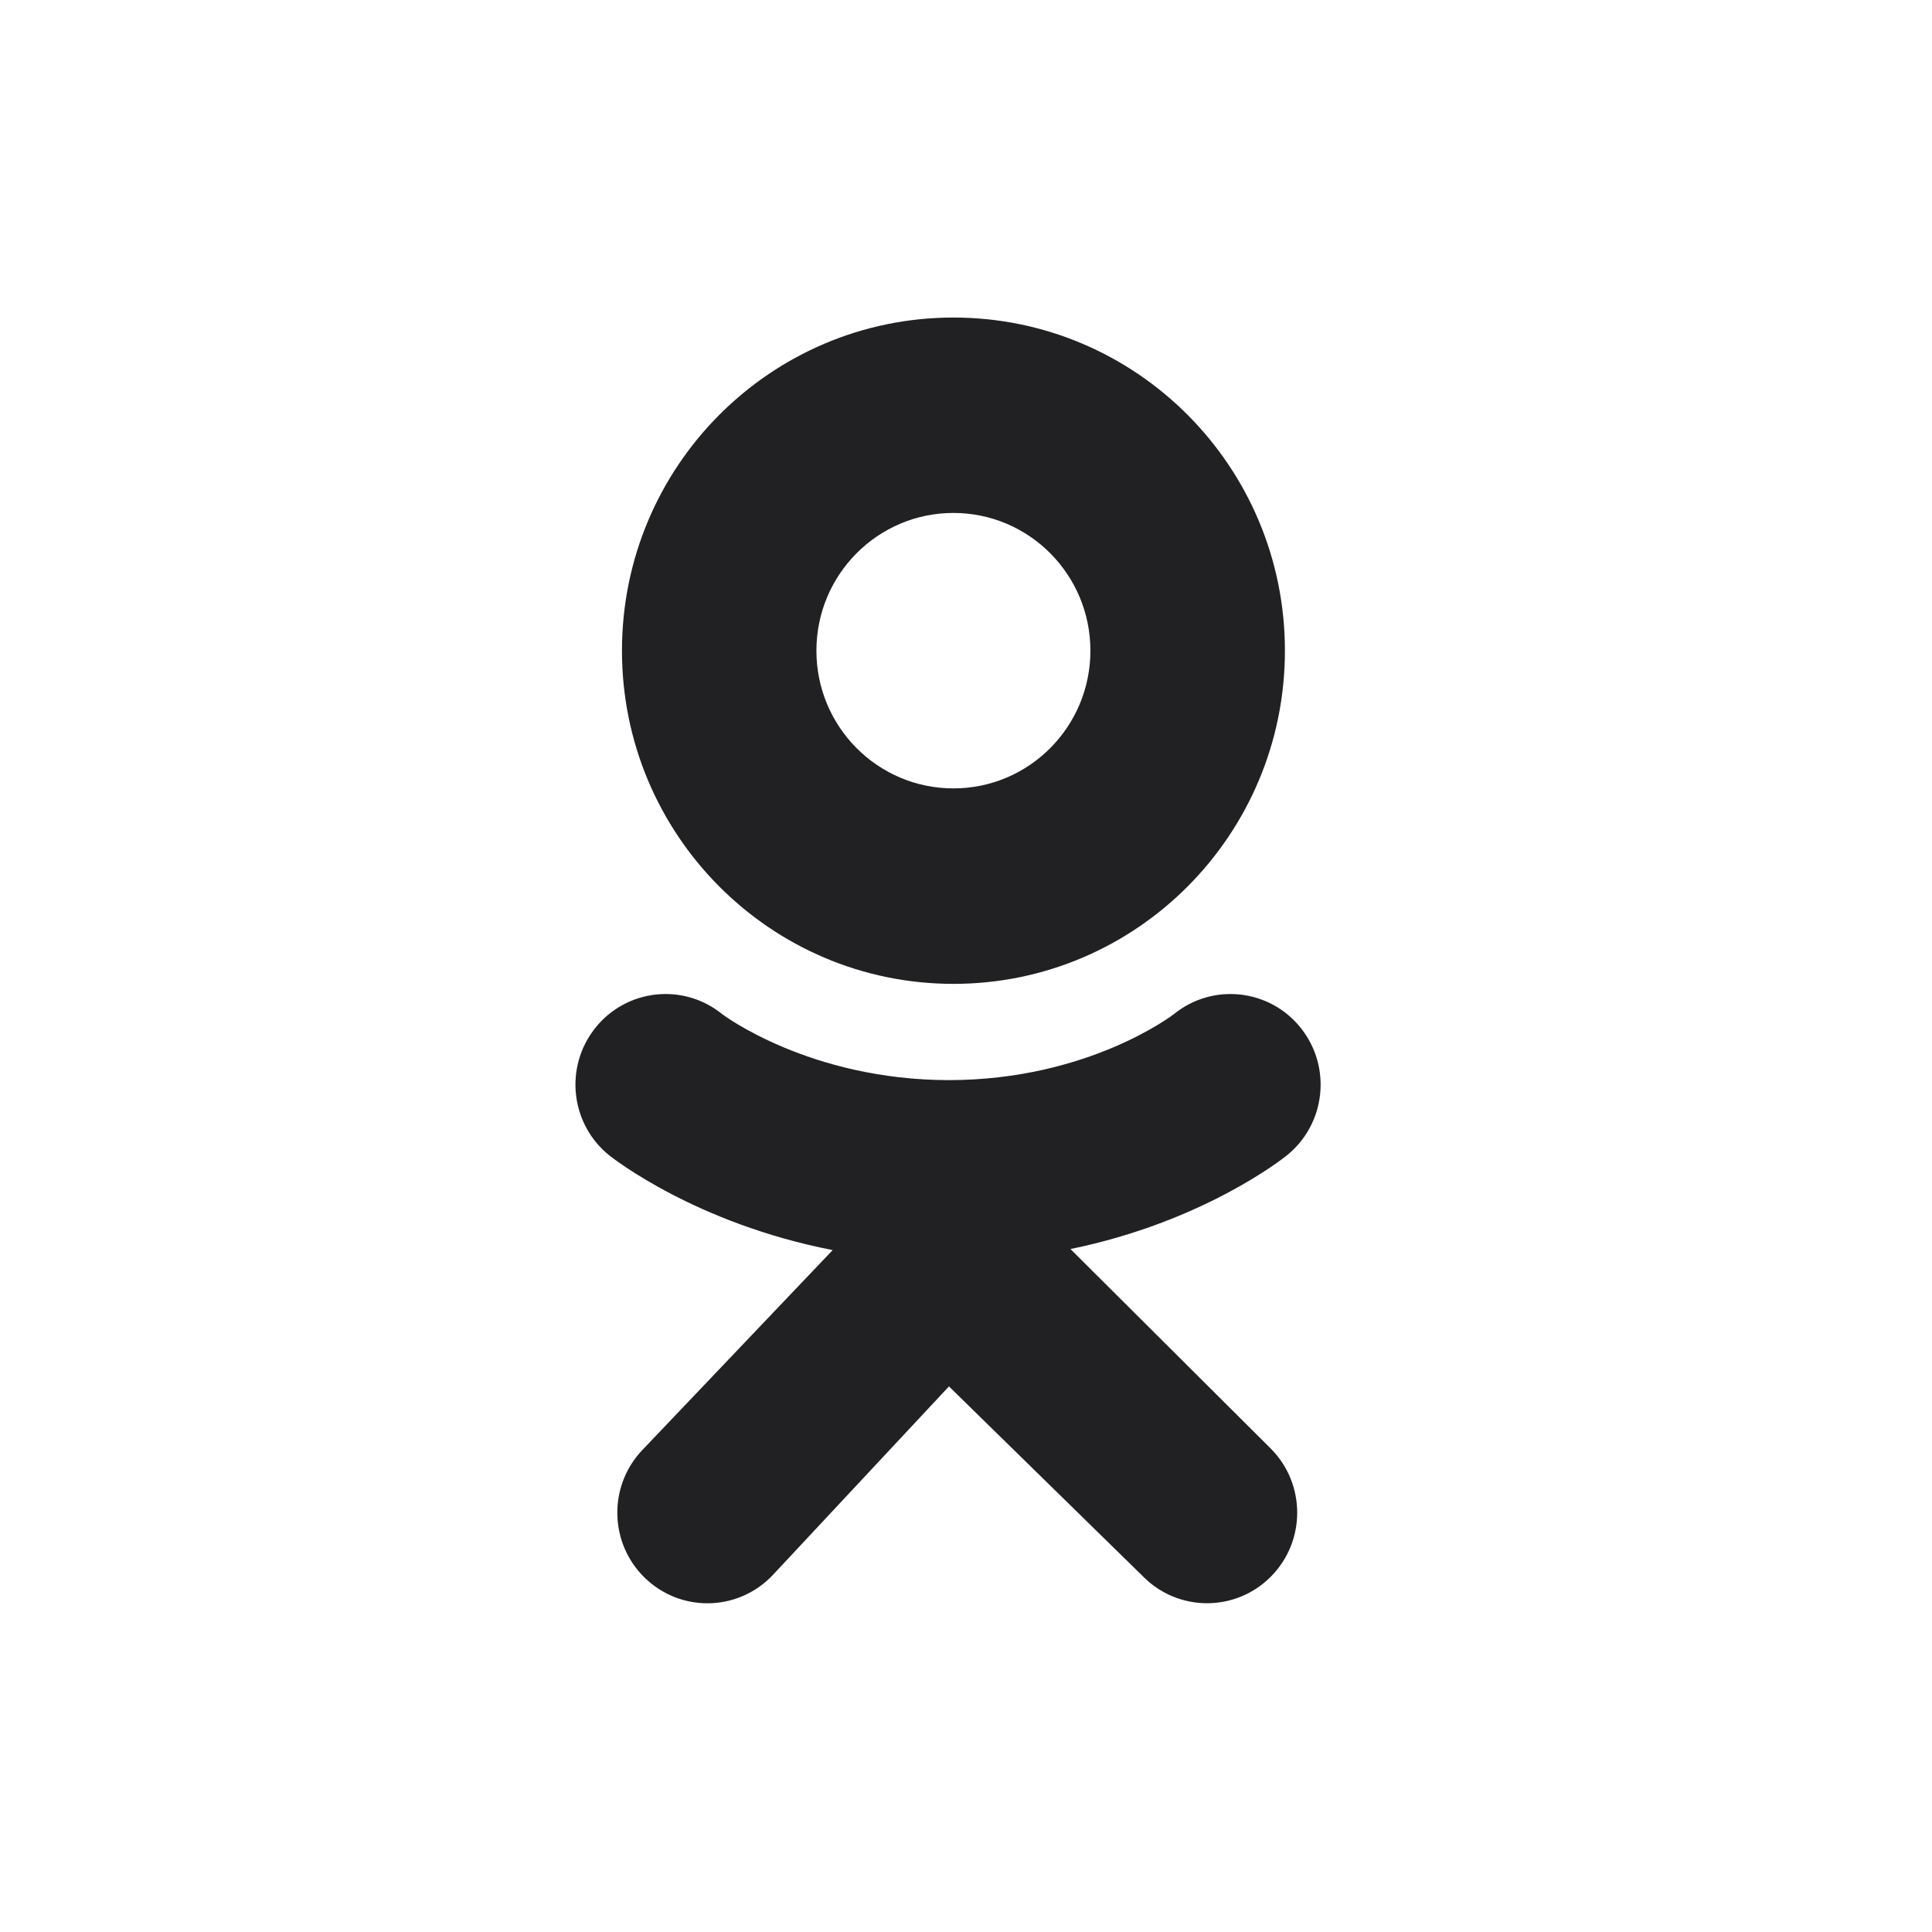
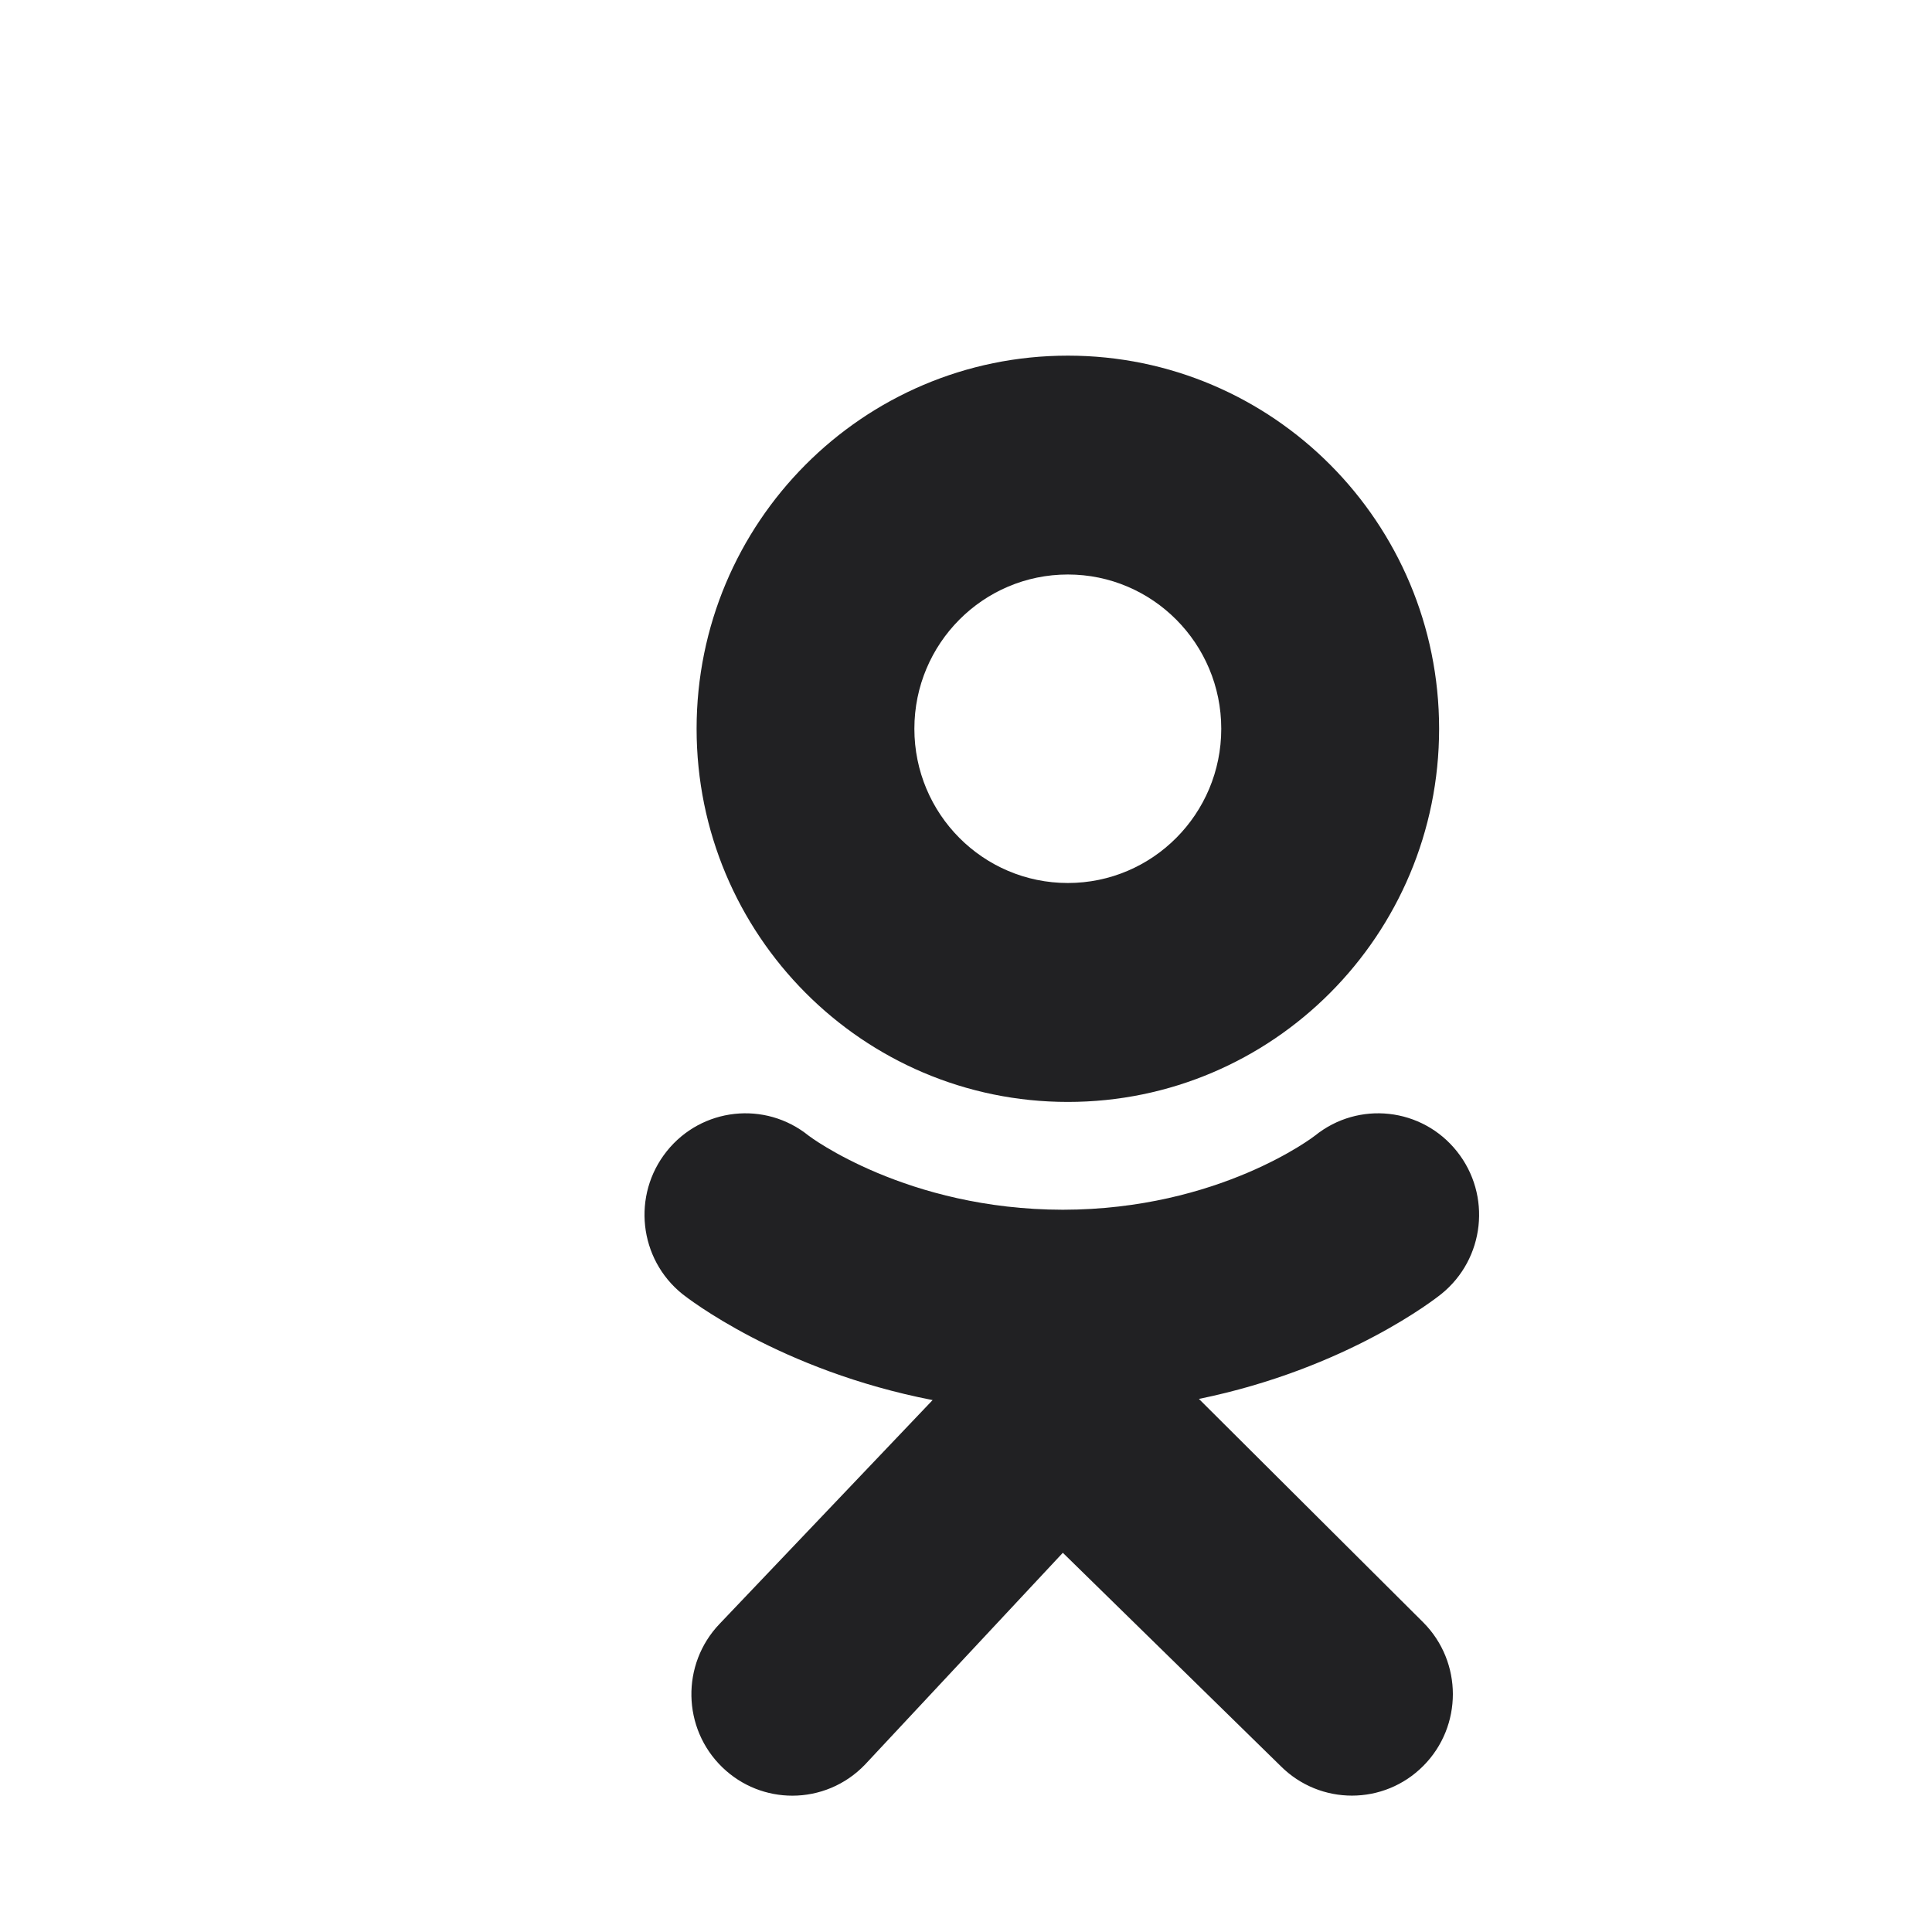
- <svg xmlns="http://www.w3.org/2000/svg" width="28" height="28" viewBox="0 0 28 28" fill="none">
+ <svg xmlns="http://www.w3.org/2000/svg" width="28" height="28" viewBox="0 0 25 25" fill="none">
  <path fill-rule="evenodd" clip-rule="evenodd" d="M9.014 9.43C9.014 6.763 11.165 4.602 13.818 4.602C16.471 4.602 18.622 6.763 18.622 9.43C18.622 12.097 16.471 14.259 13.818 14.259C11.165 14.259 9.014 12.097 9.014 9.43ZM11.832 9.43C11.832 10.533 12.721 11.426 13.818 11.426C14.914 11.426 15.803 10.533 15.803 9.43C15.803 8.328 14.914 7.434 13.818 7.434C12.721 7.434 11.832 8.328 11.832 9.43ZM18.651 16.744C18.59 16.793 17.437 17.708 15.514 18.102L18.417 20.994C18.927 21.506 18.928 22.337 18.418 22.85C17.909 23.363 17.082 23.364 16.571 22.852L13.753 20.093L11.193 22.834C10.937 23.101 10.595 23.236 10.253 23.236C9.926 23.236 9.6 23.114 9.346 22.868C8.827 22.365 8.812 21.534 9.312 21.012L12.068 18.117C10.091 17.733 8.891 16.793 8.829 16.744C8.266 16.29 8.176 15.464 8.627 14.898C9.078 14.332 9.9 14.241 10.463 14.695C10.475 14.705 11.73 15.652 13.753 15.654C15.775 15.652 17.004 14.705 17.016 14.695C17.579 14.241 18.401 14.332 18.852 14.898C19.304 15.464 19.213 16.29 18.651 16.744Z" fill="#212123" />
</svg>
